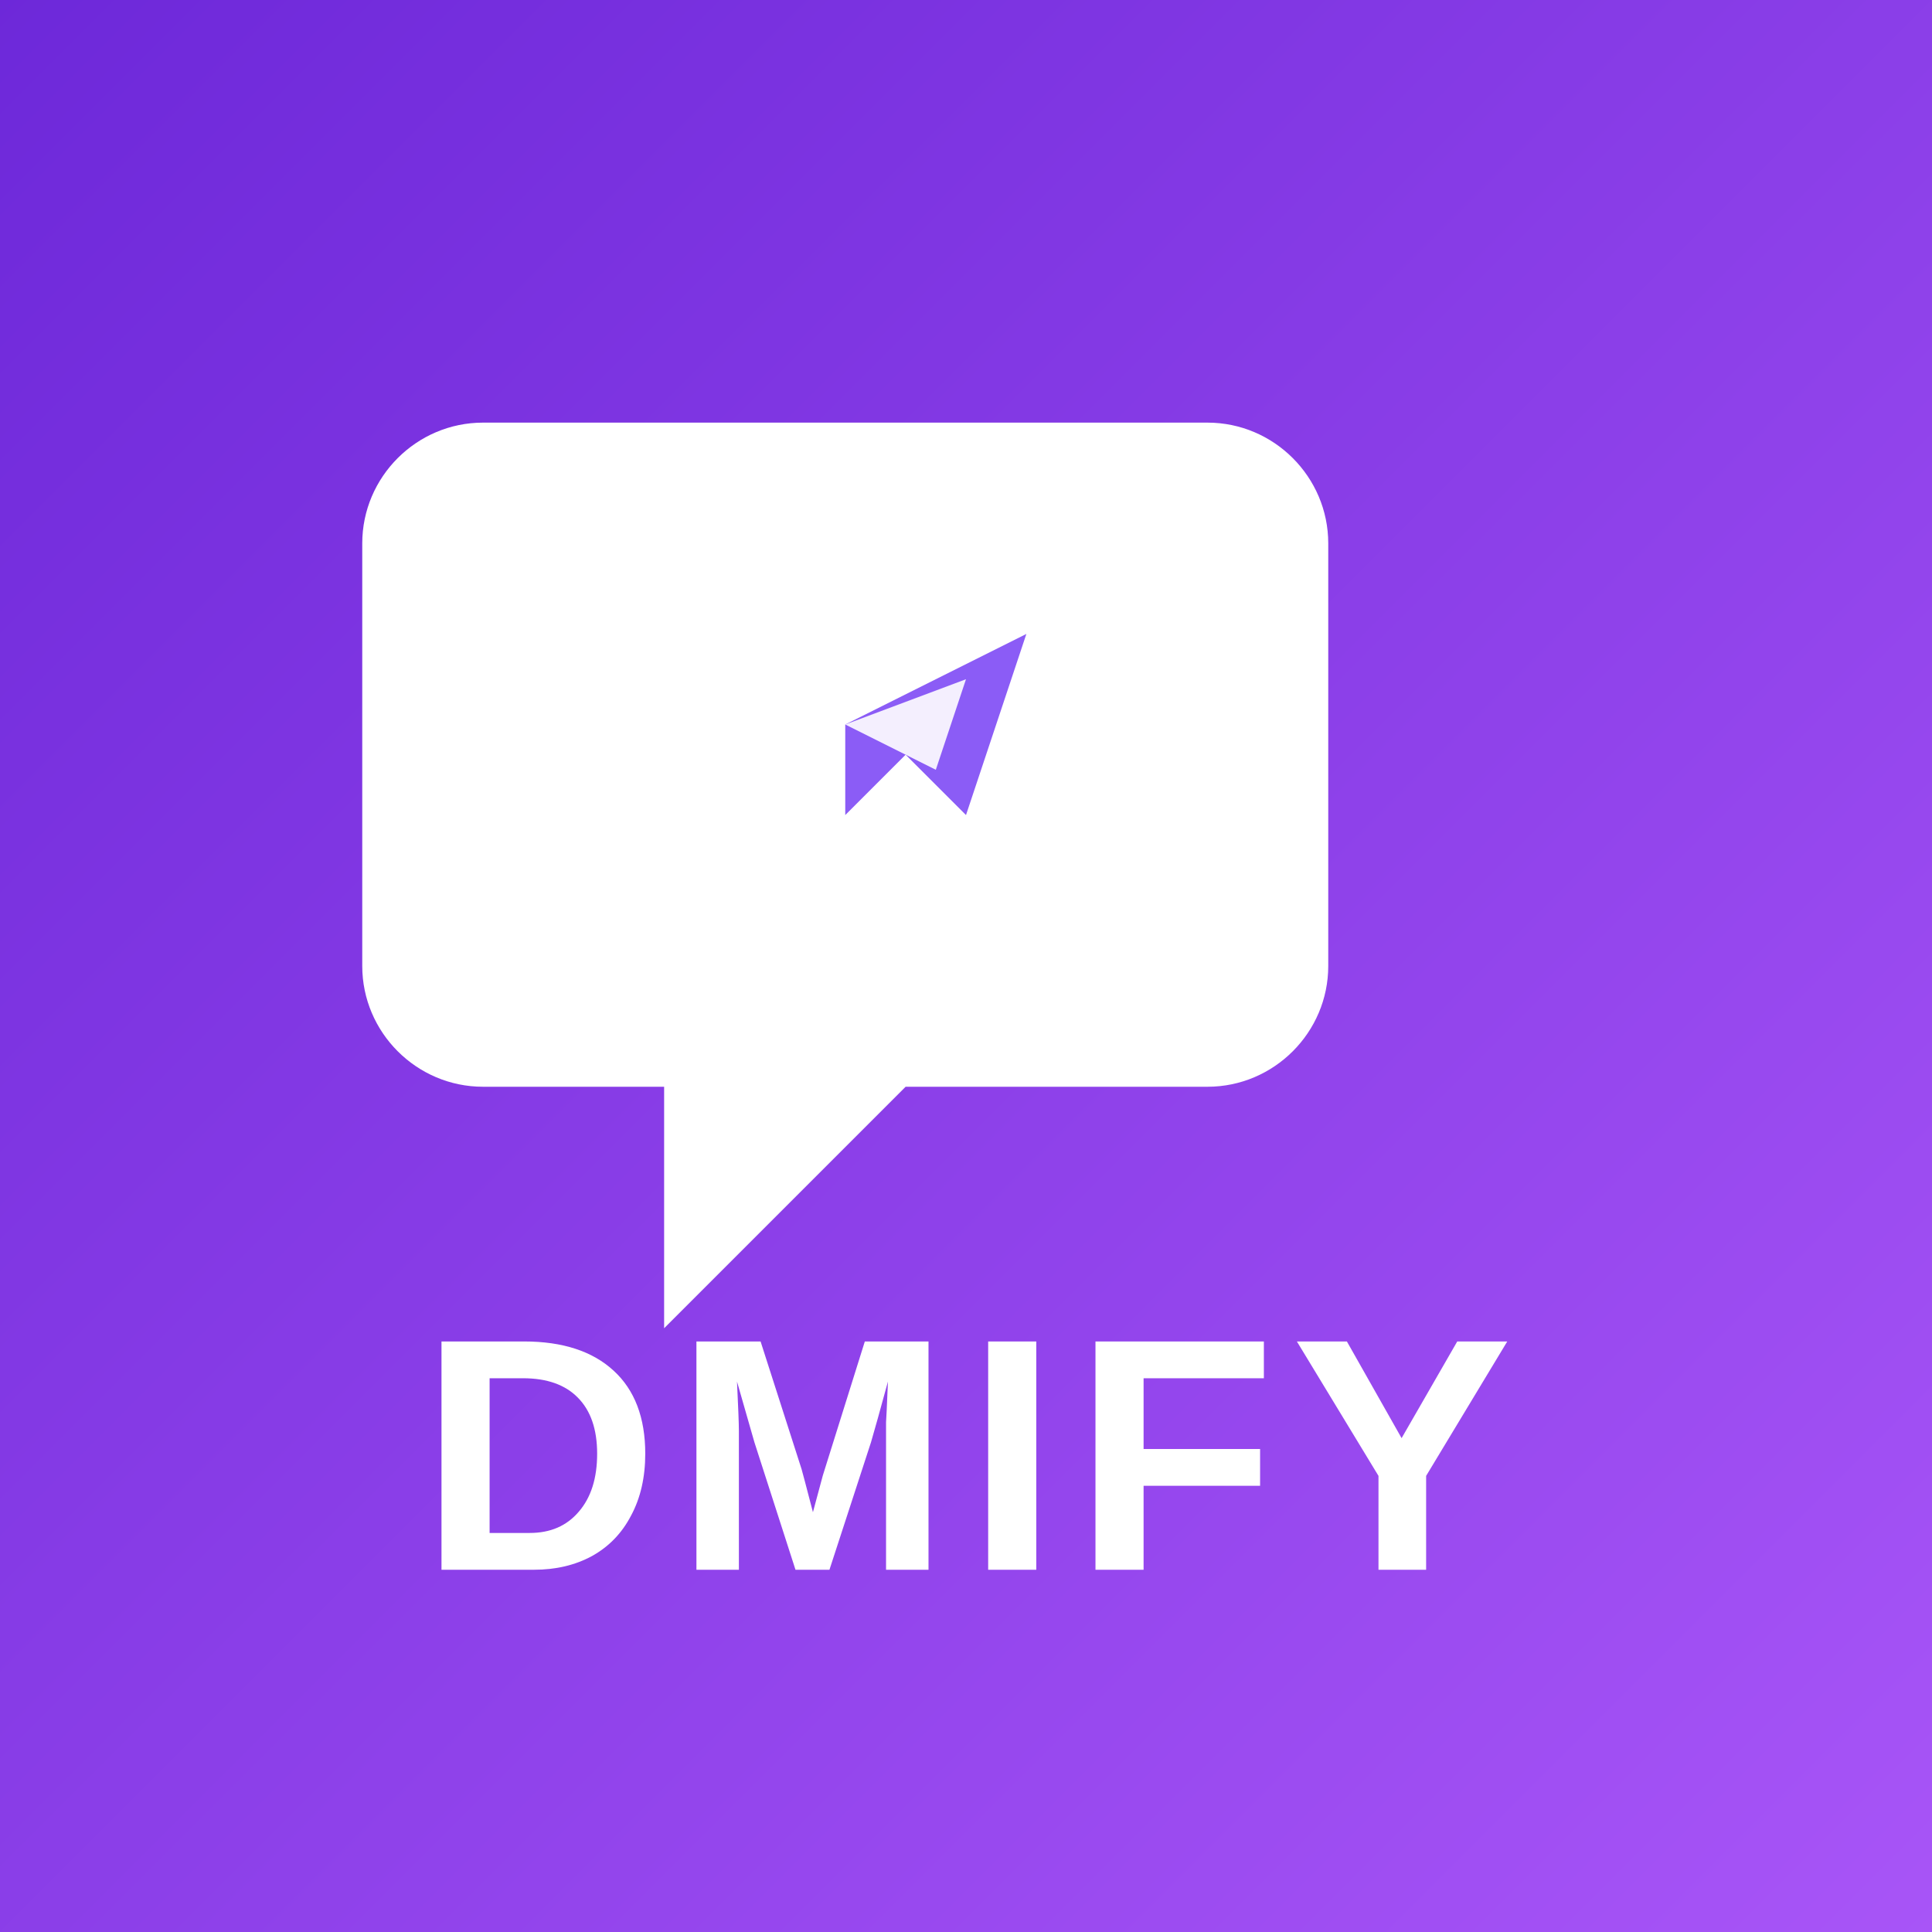
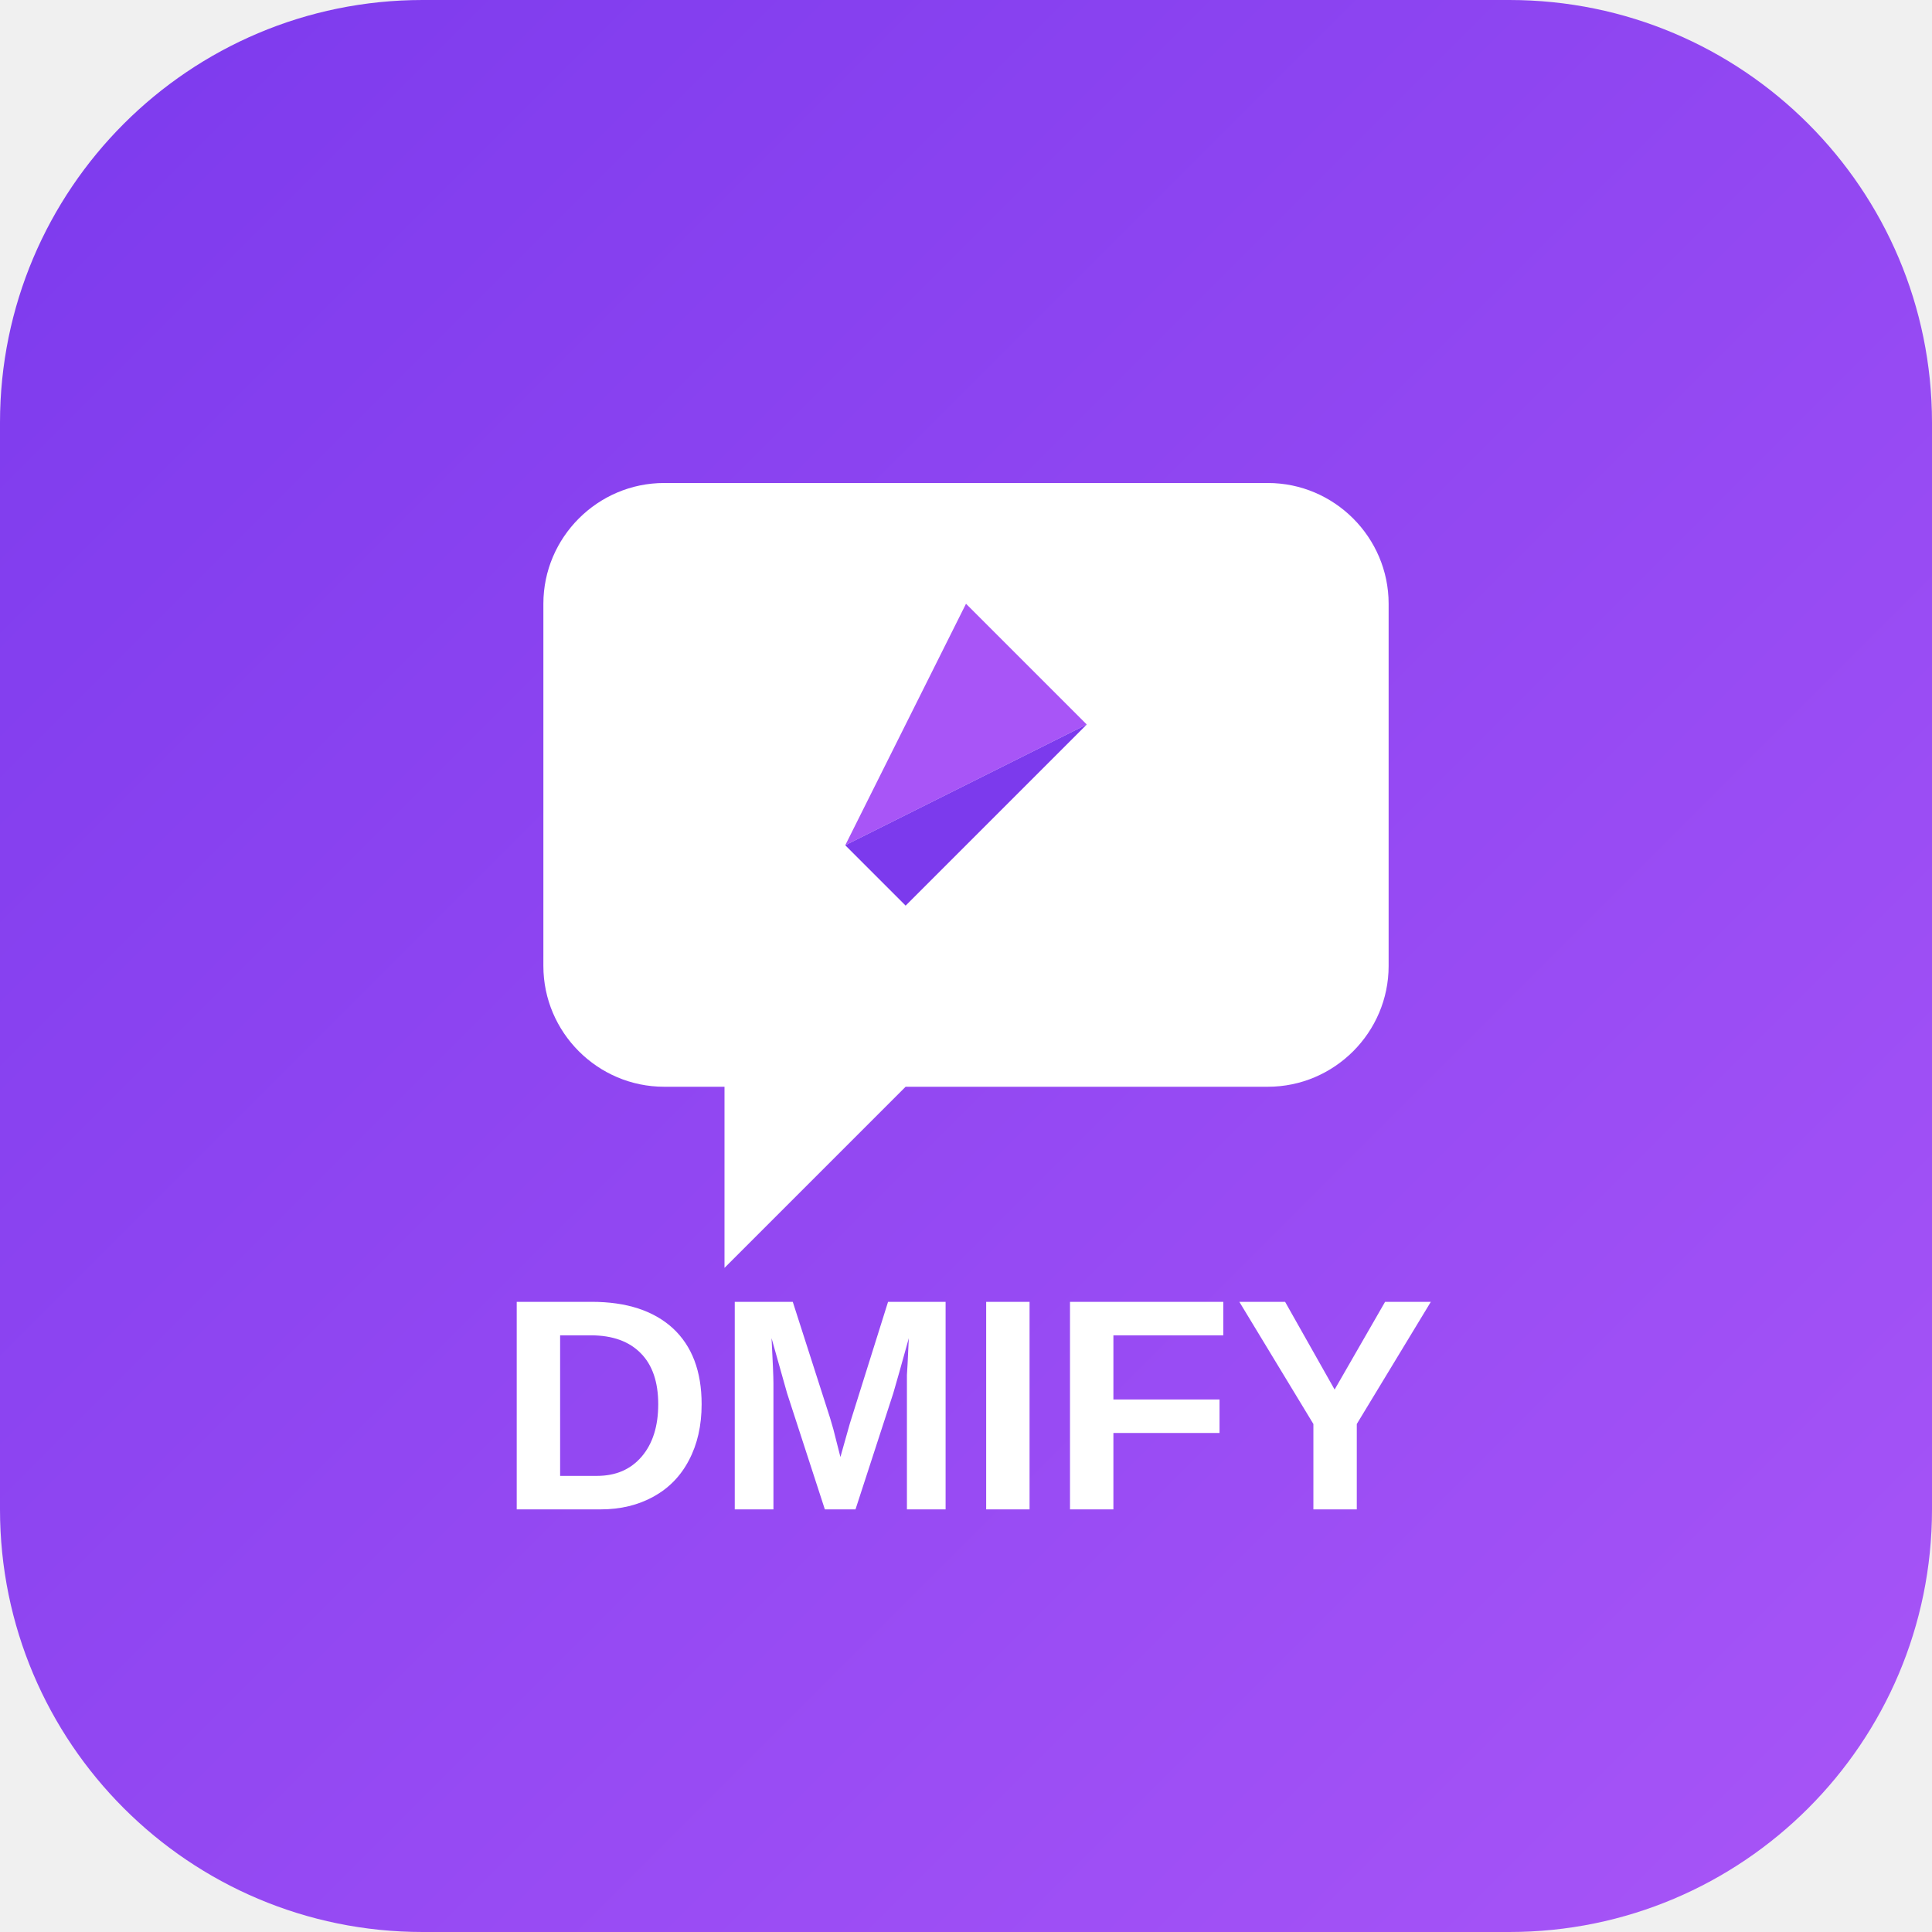
<svg xmlns="http://www.w3.org/2000/svg" viewBox="0 0 64 64" role="img" aria-label="DMIFY">
  <defs>
-     <linearGradient id="purpleGradient" x1="0%" y1="0%" x2="100%" y2="100%">
-       <stop offset="0%" style="stop-color:#6d28d9;stop-opacity:1" />
+     <linearGradient id="dmifyGradient" x1="0%" y1="0%" x2="100%" y2="100%">
+       <stop offset="0%" style="stop-color:#7c3aed;stop-opacity:1" />
      <stop offset="100%" style="stop-color:#a855f7;stop-opacity:1" />
    </linearGradient>
  </defs>
-   <rect width="64" height="64" rx="0" fill="url(#purpleGradient)" />
-   <path d="M12 18c0-2.2 1.8-4 4-4h24c2.2 0 4 1.8 4 4v14c0 2.2-1.8 4-4 4H30l-8 8v-8h-6c-2.2 0-4-1.8-4-4V18z" fill="#ffffff" />
-   <path d="M28 24l6-3-2 6-2-2-2 2z" fill="#8b5cf6" />
-   <path d="M28 24l4-1.5-1 3z" fill="#ffffff" opacity="0.9" />
-   <text x="32" y="52" font-family="Arial, sans-serif" font-size="11" font-weight="bold" fill="#ffffff" text-anchor="middle" letter-spacing="0.5">DMIFY</text>
+   <rect width="64" height="64" rx="14" fill="url(#dmifyGradient)" />
+   <path d="M18 20c0-2.2 1.8-4 4-4h20c2.2 0 4 1.8 4 4v12c0 2.2-1.8 4-4 4h-12l-6 6v-6h-2c-2.2 0-4-1.8-4-4V20z" fill="#ffffff" />
+   <path d="M28 28l8-4-4-4-4 8zm0 0l-4 4 4-4z" fill="#a855f7" />
+   <path d="M36 24l-8 4 2 2 6-6z" fill="#7c3aed" />
+   <text x="32" y="50" font-family="Arial, sans-serif" font-size="10" font-weight="bold" fill="#ffffff" text-anchor="middle">DMIFY</text>
</svg>
